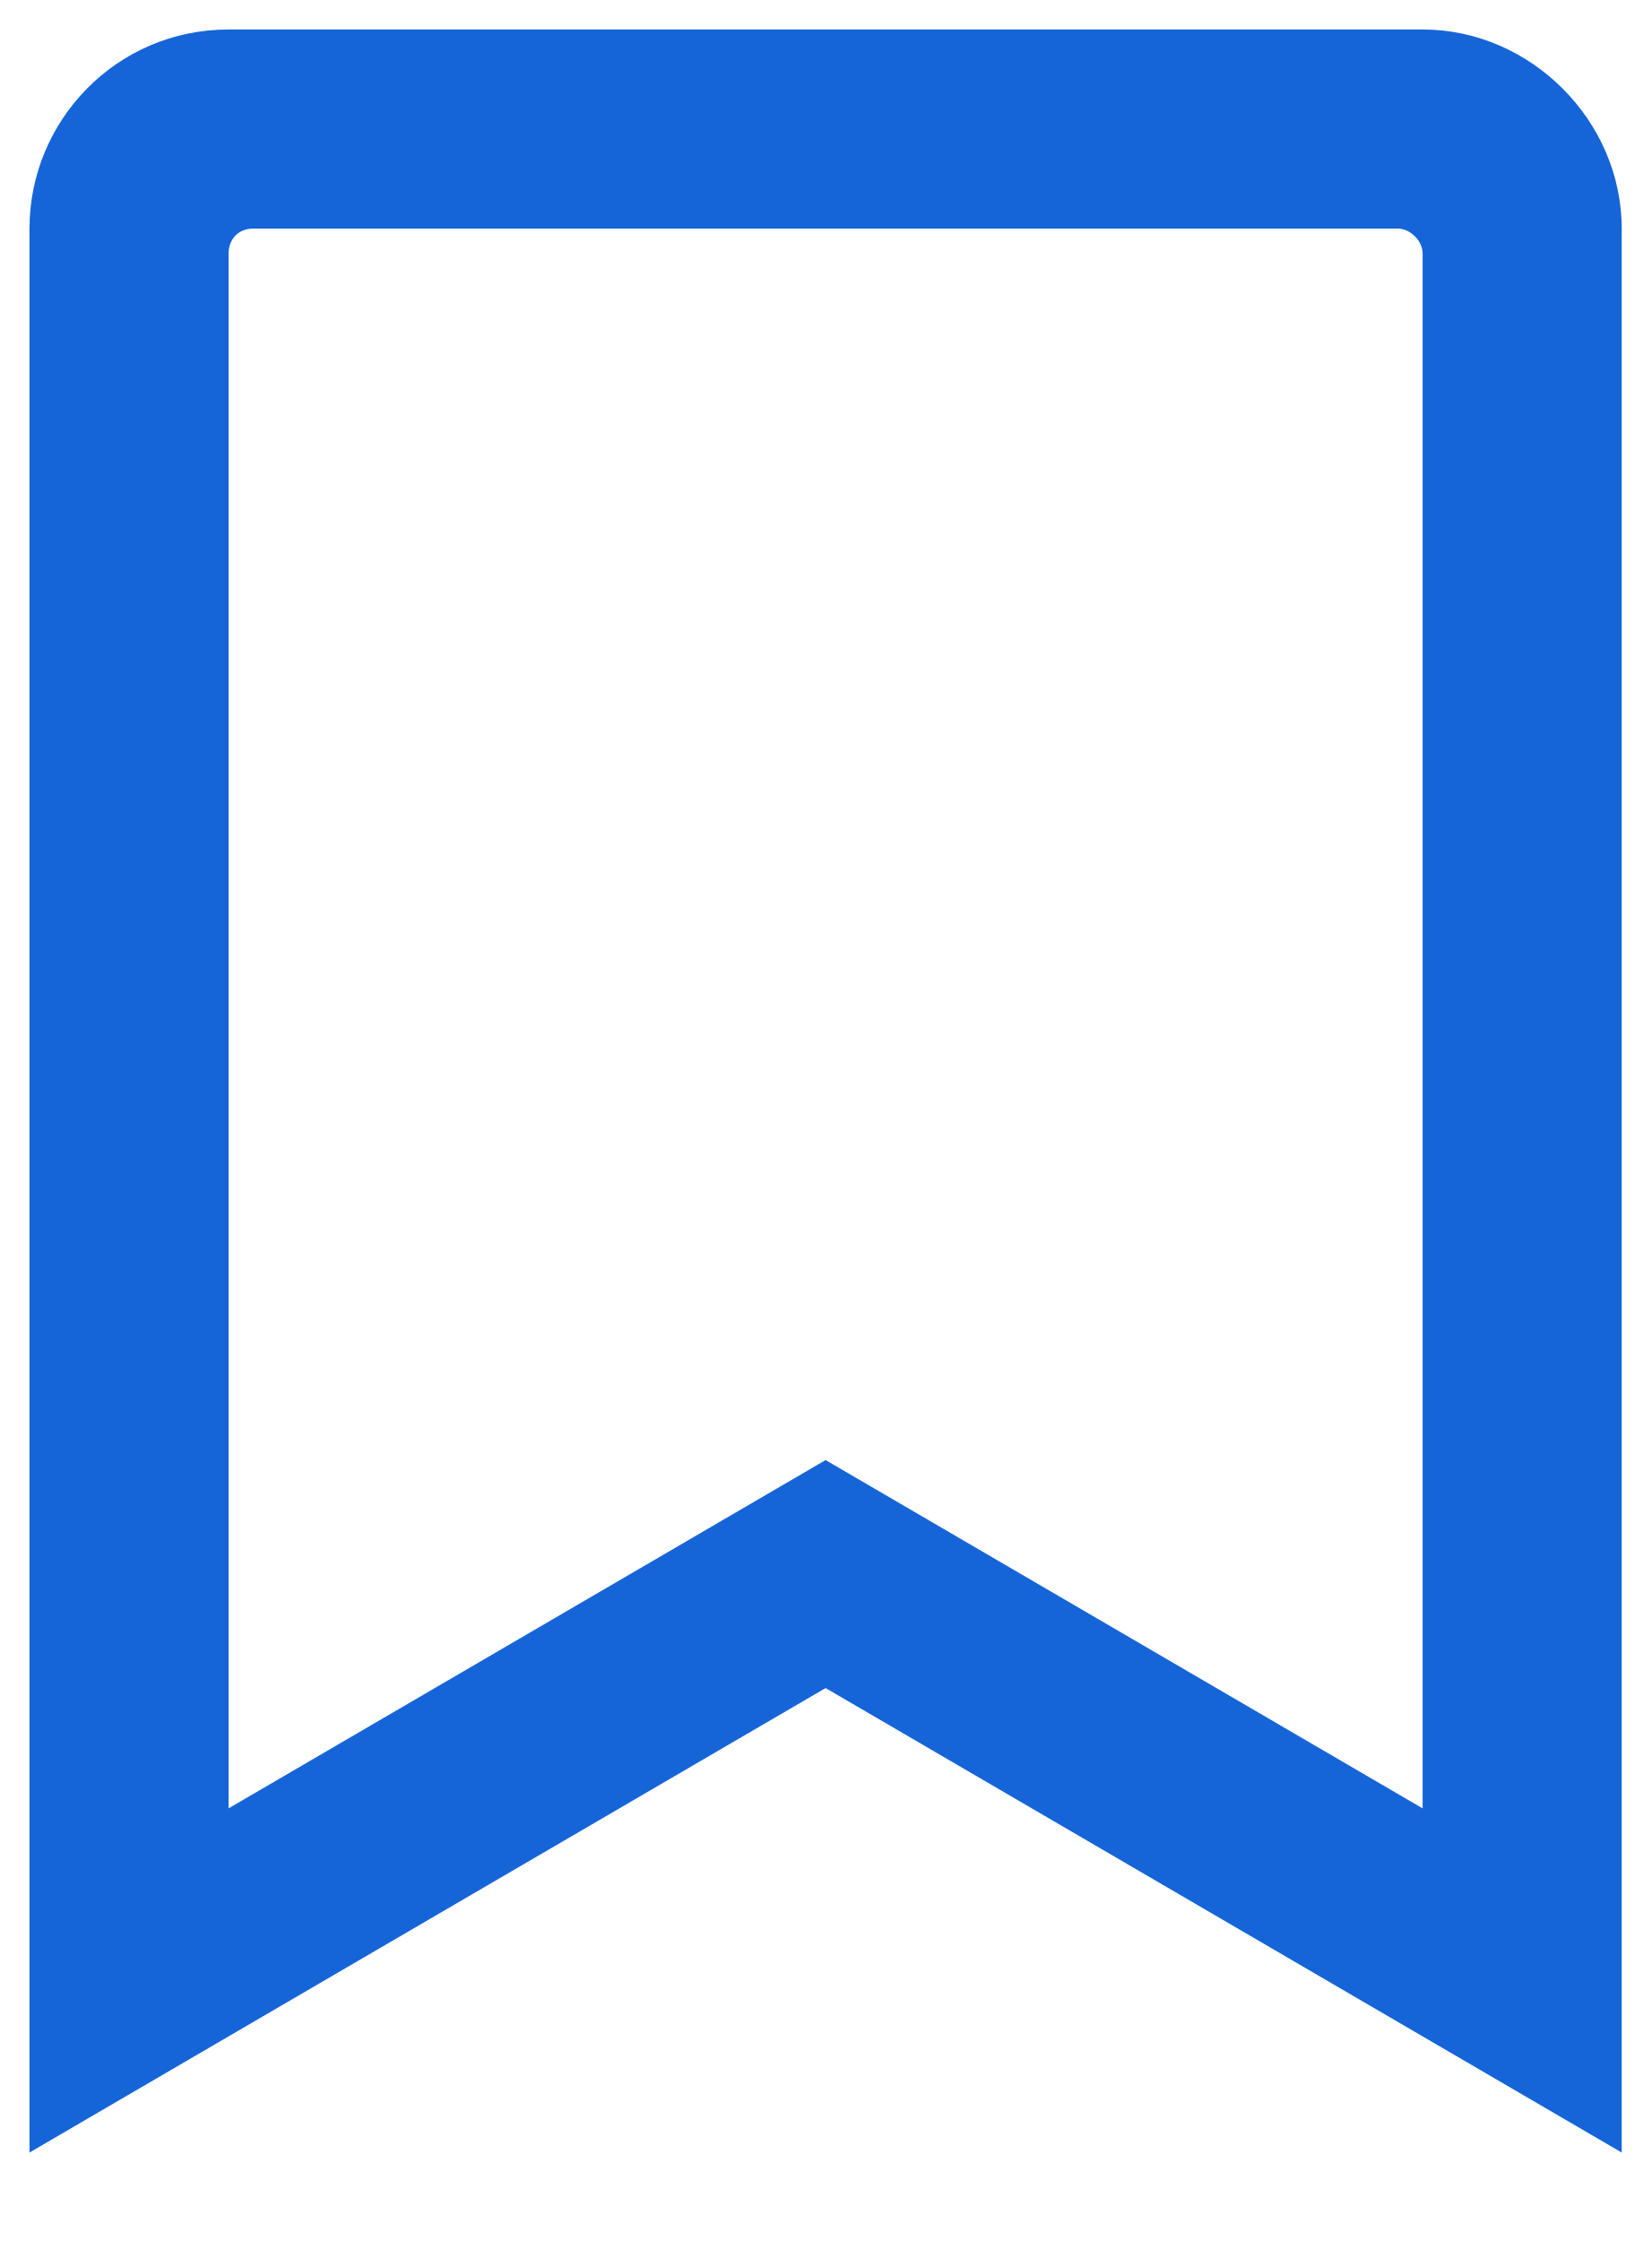
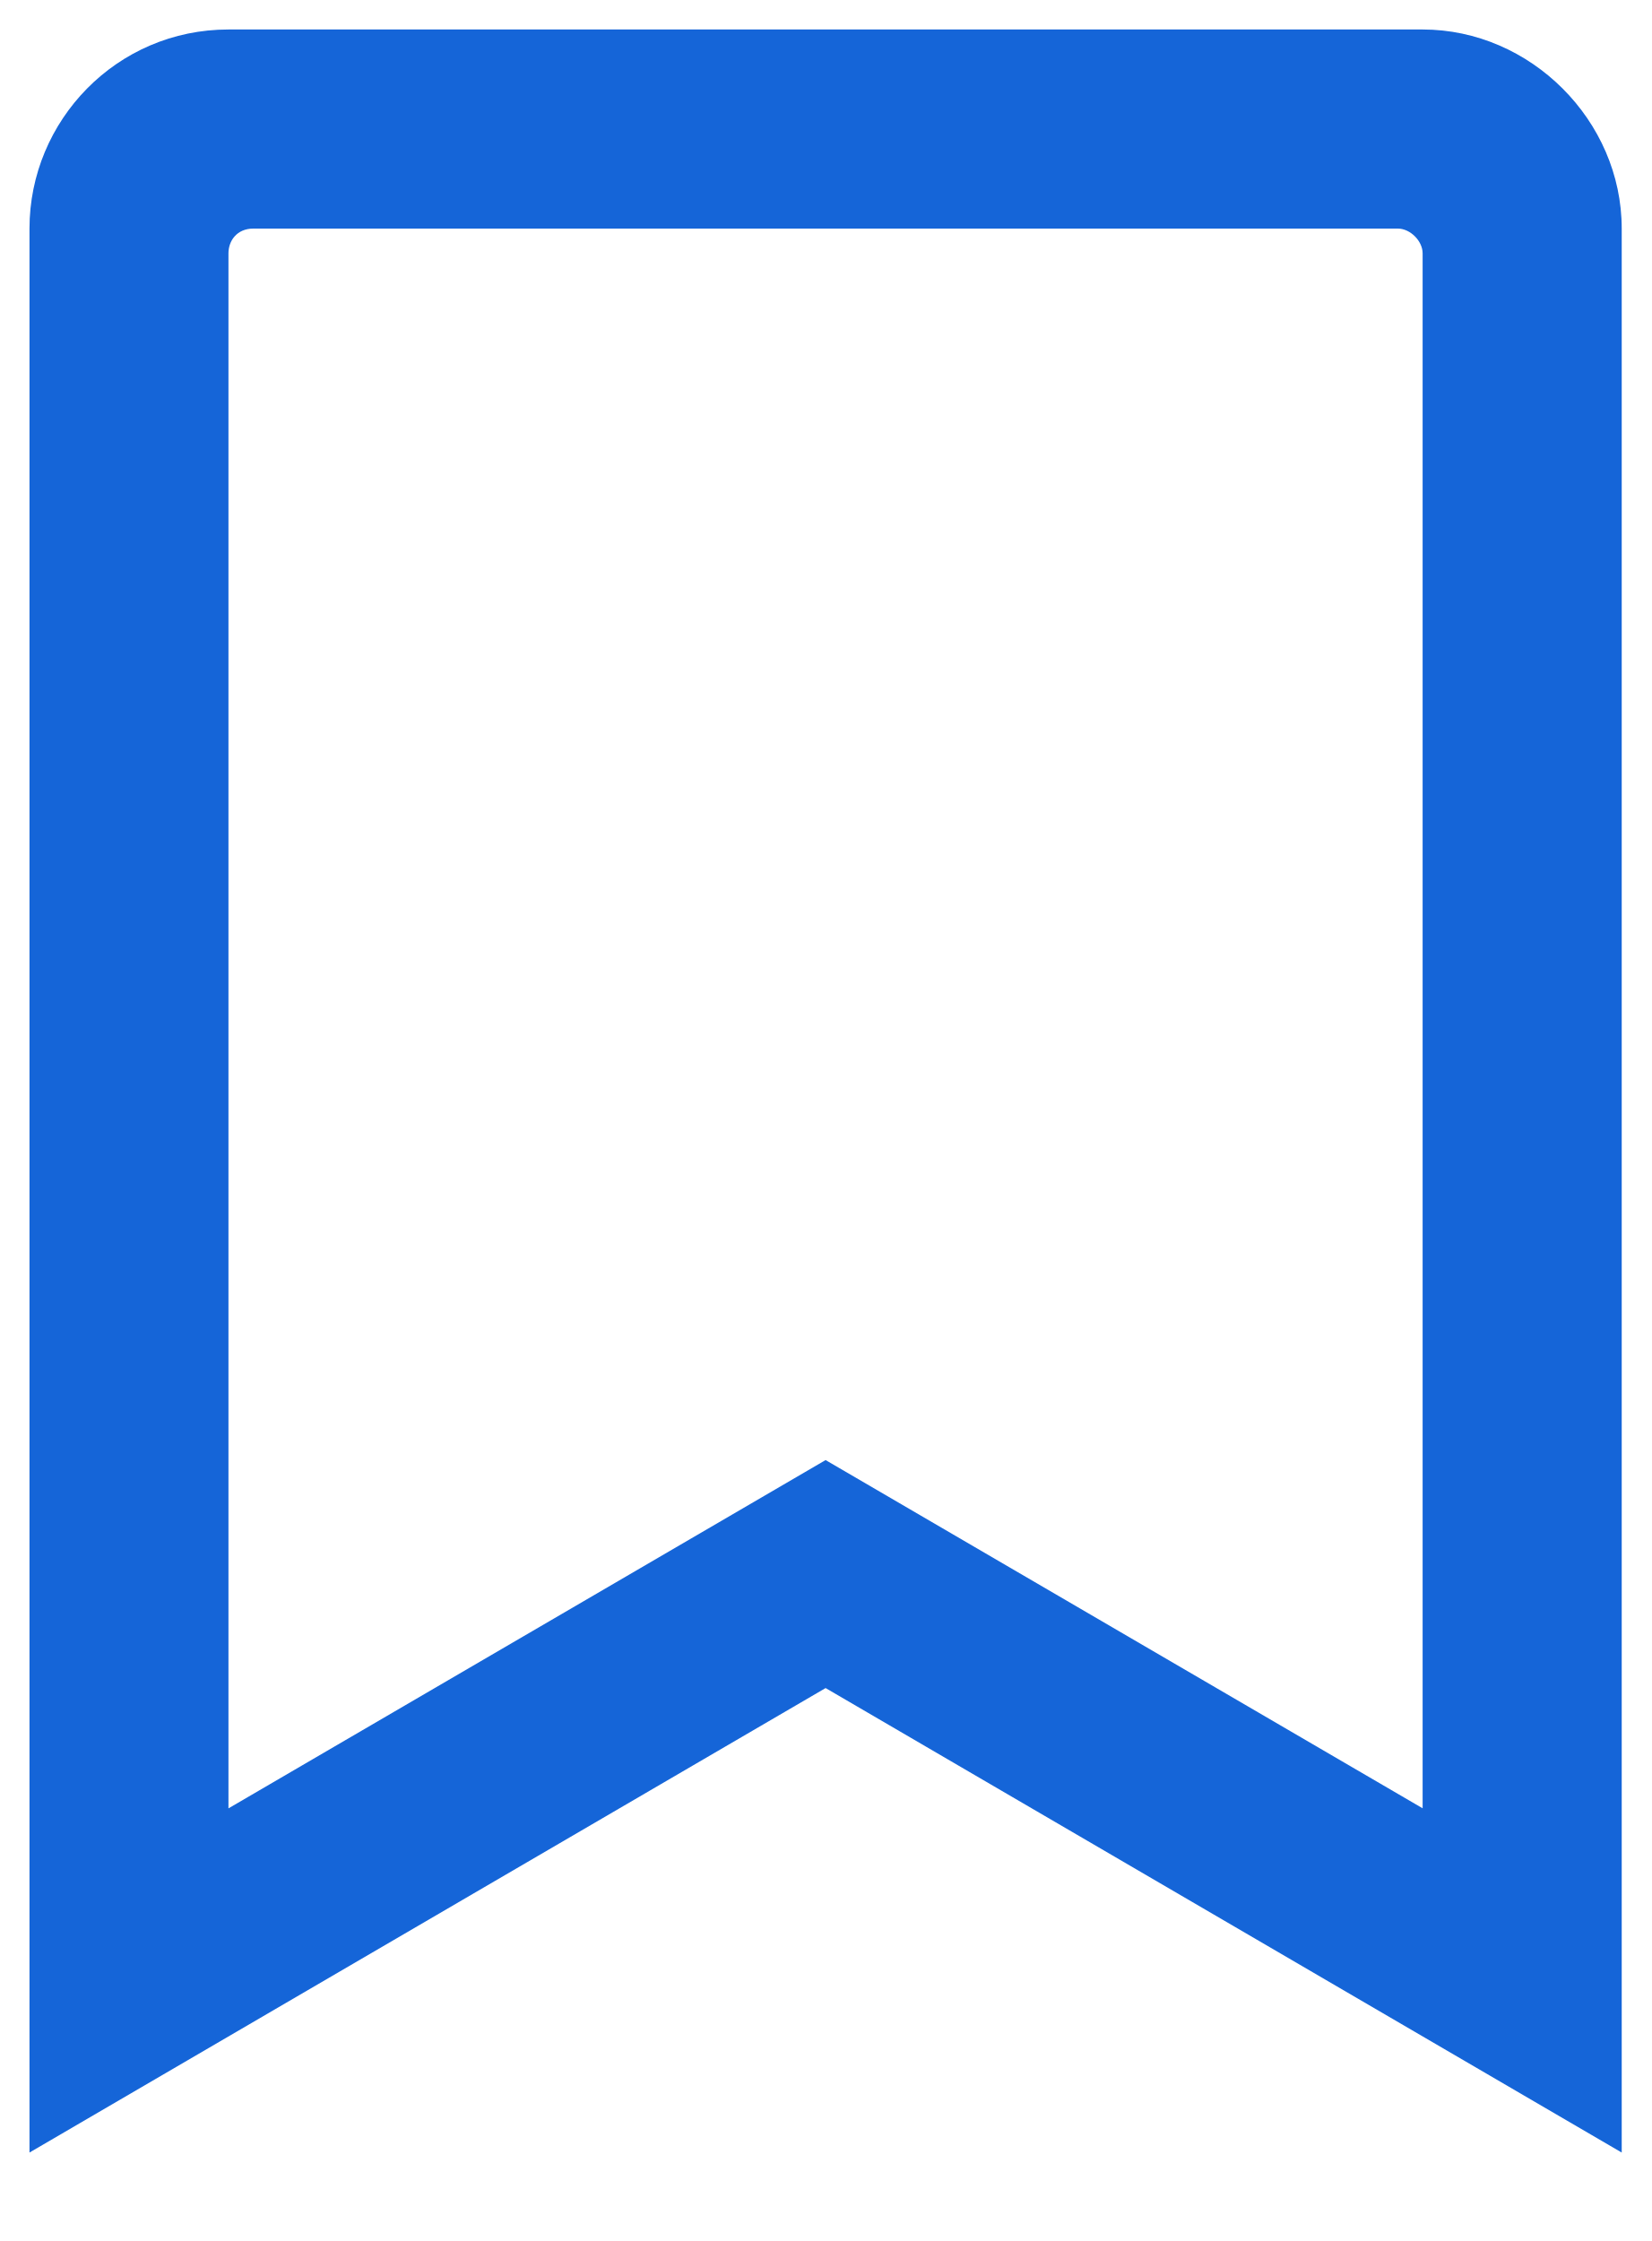
- <svg xmlns="http://www.w3.org/2000/svg" width="14" height="19" viewBox="0 0 14 19" fill="none">
-   <path d="M12.062 0.25H1.938C0.988 0.25 0.25 1.023 0.25 1.938V18.25L7 14.312L13.75 18.25V1.938C13.75 1.023 12.977 0.25 12.062 0.25ZM12.062 15.332L7 12.379L1.938 15.332V2.148C1.938 2.043 2.008 1.938 2.148 1.938H11.852C11.957 1.938 12.062 2.043 12.062 2.148V15.332Z" fill="#1565D8" />
+ <svg xmlns="http://www.w3.org/2000/svg" width="14" height="19" fill="none">
+   <path d="M12.063.25H1.937C.989.25.25 1.023.25 1.938V18.25L7 14.312l6.75 3.938V1.937c0-.914-.773-1.687-1.688-1.687Zm0 15.082L7 12.379l-5.063 2.953V2.148c0-.105.07-.21.211-.21h9.704c.105 0 .21.105.21.21v13.184Z" fill="#1565D8" />
</svg>
